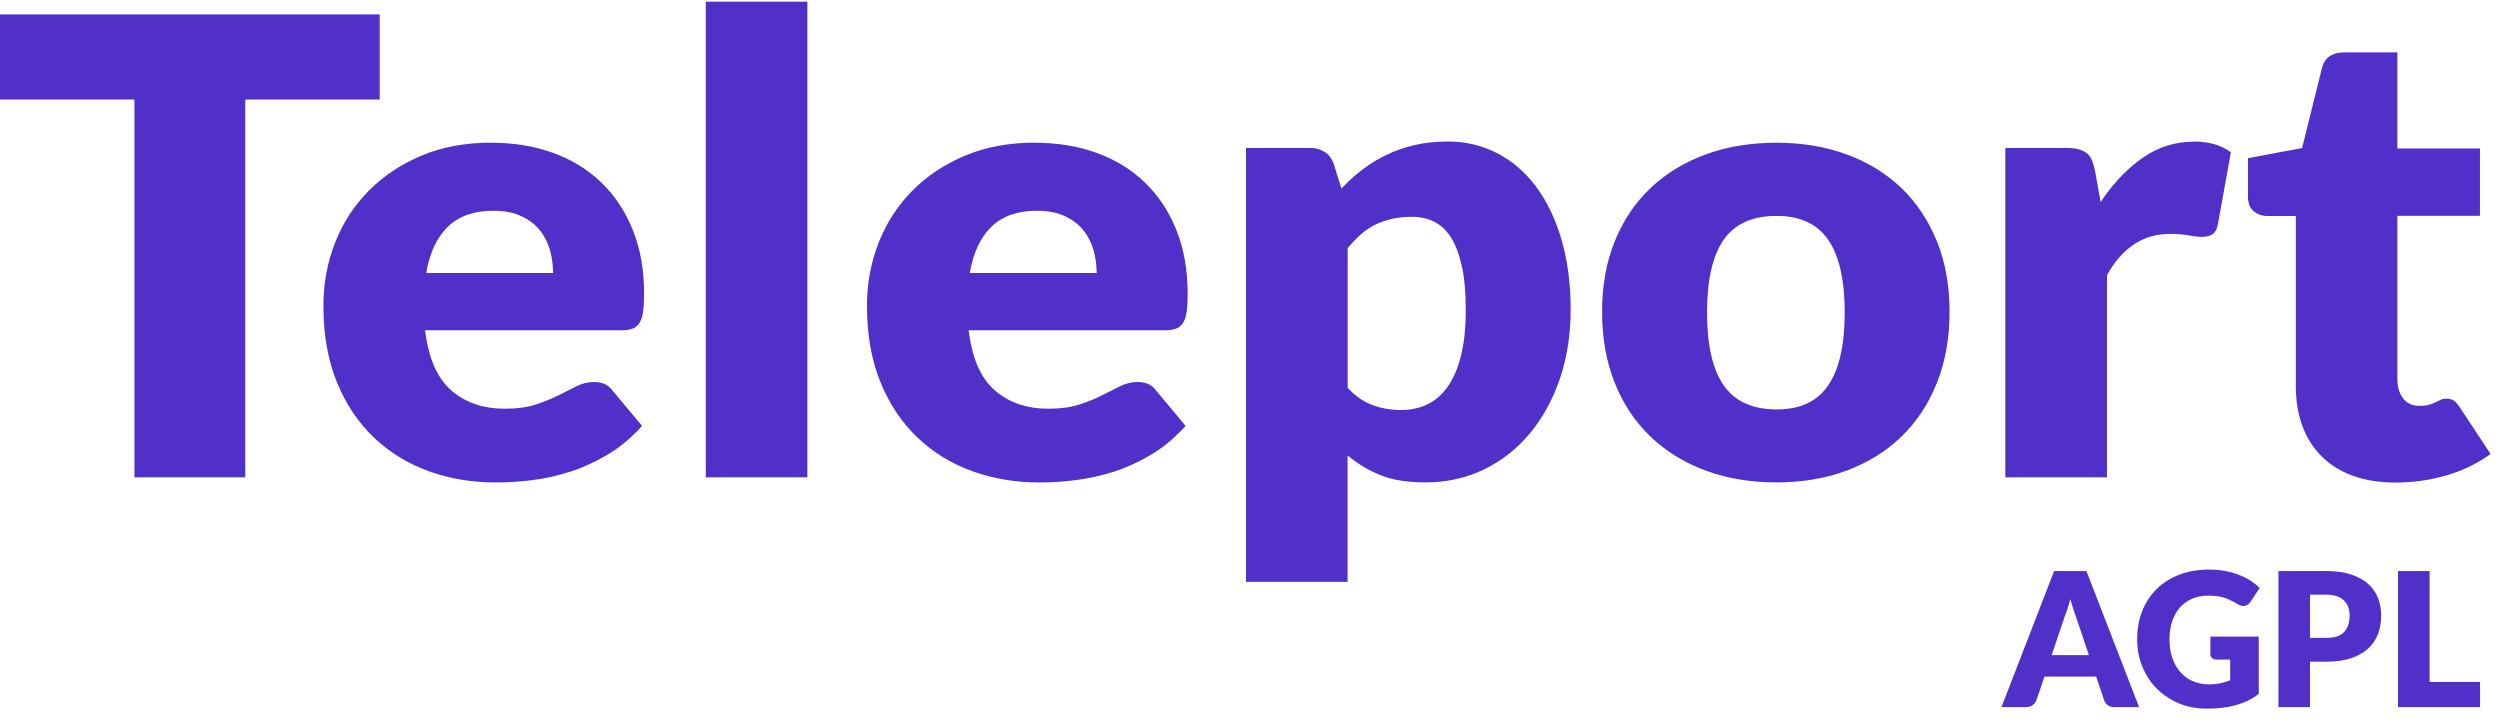
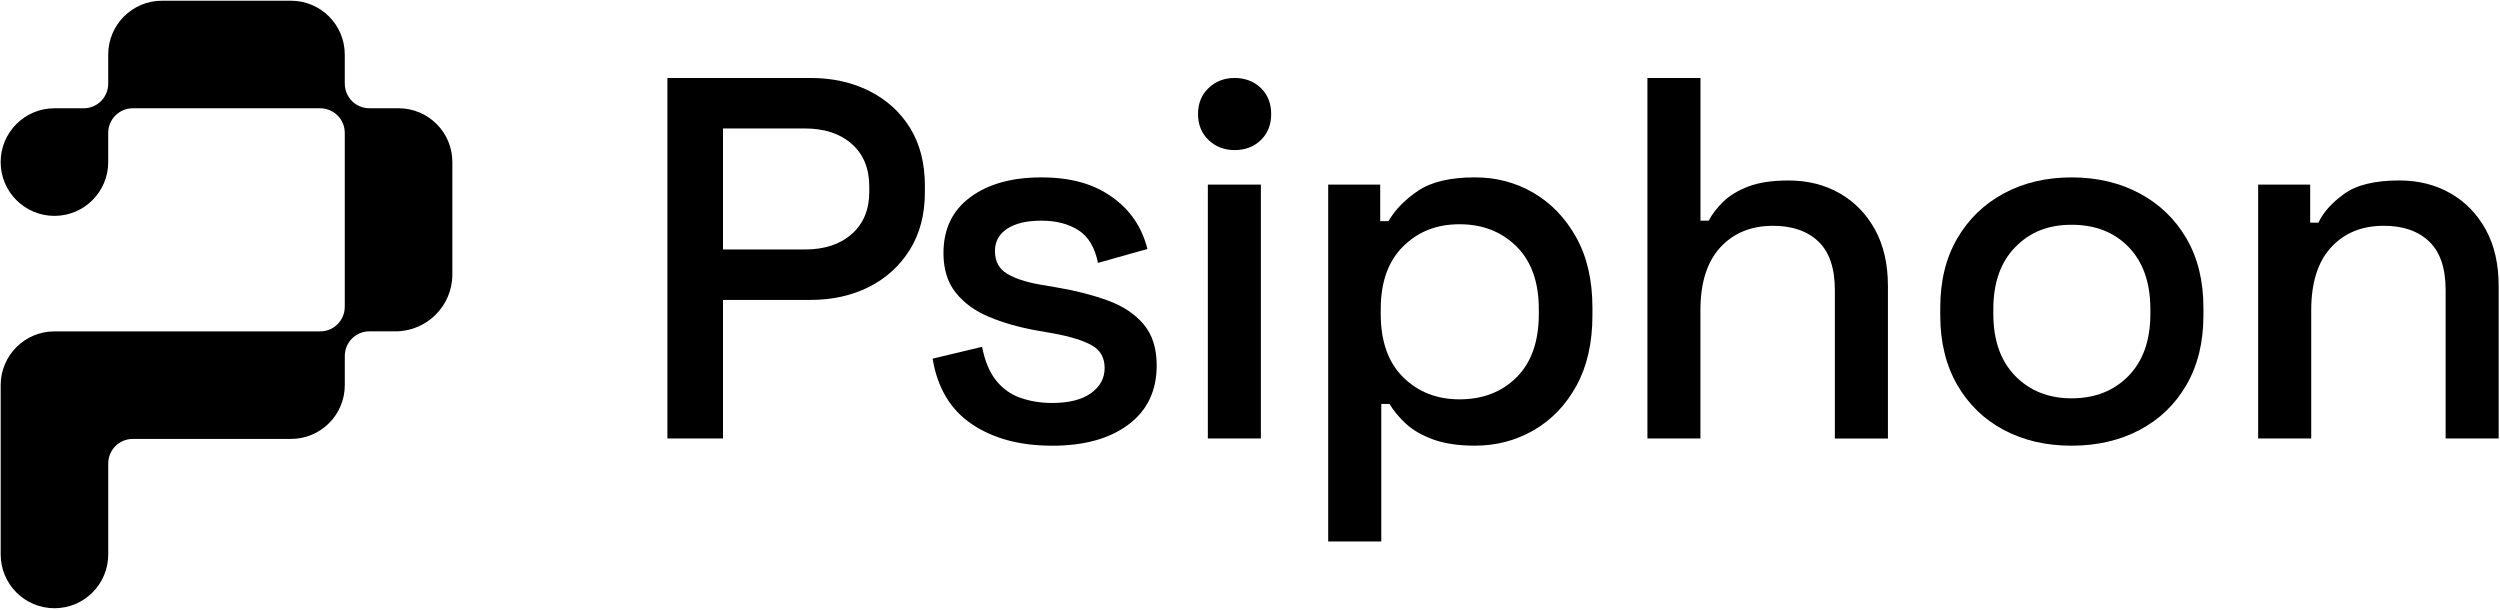
- <svg xmlns="http://www.w3.org/2000/svg" width="131" height="38" viewBox="0 0 131 38" fill="none">
-   <path fill-rule="evenodd" clip-rule="evenodd" d="M75.841 7.412C76.769 7.412 77.627 7.613 78.42 8.011C79.208 8.409 79.891 8.988 80.463 9.745C81.035 10.501 81.485 11.422 81.811 12.516C82.138 13.61 82.302 14.849 82.302 16.236C82.302 17.535 82.114 18.734 81.742 19.832C81.37 20.93 80.847 21.887 80.177 22.696C79.507 23.504 78.706 24.14 77.77 24.594C76.838 25.049 75.804 25.278 74.668 25.278C73.741 25.278 72.96 25.149 72.331 24.896C71.702 24.642 71.129 24.297 70.614 23.862V30.491H65.29V7.75H68.751C69.013 7.774 69.237 7.846 69.421 7.967C69.646 8.112 69.801 8.329 69.895 8.614L70.292 9.881L70.553 9.612C70.819 9.35 71.101 9.105 71.399 8.88C71.796 8.578 72.216 8.321 72.67 8.108C73.124 7.89 73.61 7.722 74.129 7.601C74.652 7.48 75.22 7.416 75.837 7.416L75.841 7.412ZM25.745 7.48C26.926 7.48 28.005 7.657 28.981 8.011C29.962 8.365 30.804 8.884 31.507 9.56C32.21 10.235 32.761 11.068 33.158 12.049C33.554 13.031 33.75 14.145 33.75 15.388C33.75 15.778 33.734 16.091 33.697 16.337C33.664 16.582 33.599 16.775 33.509 16.92C33.419 17.065 33.293 17.165 33.141 17.222C32.99 17.278 32.79 17.306 32.549 17.306H22.275L22.312 17.588C22.508 18.887 22.946 19.836 23.632 20.443C24.364 21.091 25.312 21.417 26.468 21.417C27.085 21.417 27.62 21.344 28.066 21.2C28.511 21.055 28.912 20.894 29.259 20.717C29.607 20.54 29.929 20.379 30.22 20.234C30.51 20.09 30.816 20.017 31.139 20.017C31.564 20.017 31.883 20.166 32.099 20.468L33.644 22.318L33.407 22.571C32.925 23.066 32.414 23.48 31.866 23.806C31.229 24.188 30.579 24.49 29.909 24.707C29.239 24.924 28.569 25.073 27.898 25.157C27.228 25.242 26.591 25.282 25.982 25.282C24.735 25.282 23.563 25.085 22.468 24.691C21.372 24.297 20.416 23.709 19.599 22.933C18.782 22.157 18.132 21.192 17.658 20.037C17.184 18.883 16.947 17.54 16.947 16.007C16.947 14.853 17.151 13.759 17.555 12.725C17.96 11.691 18.544 10.786 19.309 10.01C20.069 9.234 20.992 8.618 22.075 8.16C23.158 7.705 24.38 7.476 25.745 7.476V7.48ZM54.228 7.48C55.409 7.48 56.487 7.657 57.464 8.011C58.445 8.365 59.287 8.884 59.99 9.56C60.693 10.235 61.244 11.068 61.641 12.049C62.037 13.031 62.233 14.145 62.233 15.388C62.233 15.778 62.217 16.091 62.18 16.337C62.147 16.582 62.082 16.775 61.992 16.92C61.902 17.065 61.775 17.165 61.624 17.222C61.469 17.278 61.273 17.306 61.032 17.306H50.758L50.795 17.588C50.991 18.887 51.428 19.836 52.115 20.443C52.846 21.091 53.794 21.417 54.951 21.417C55.568 21.417 56.103 21.344 56.549 21.2C56.994 21.055 57.395 20.894 57.742 20.717C58.089 20.54 58.412 20.379 58.702 20.234C58.992 20.09 59.299 20.017 59.622 20.017C60.047 20.017 60.365 20.166 60.582 20.468L62.127 22.318L61.89 22.571C61.407 23.066 60.897 23.48 60.349 23.806C59.712 24.188 59.062 24.49 58.392 24.707C57.722 24.924 57.051 25.073 56.381 25.157C55.711 25.242 55.074 25.282 54.465 25.282C53.218 25.282 52.046 25.085 50.95 24.691C49.855 24.297 48.899 23.709 48.081 22.933C47.264 22.157 46.614 21.192 46.141 20.037C45.666 18.883 45.429 17.54 45.429 16.007C45.429 14.853 45.634 13.759 46.038 12.725C46.443 11.691 47.027 10.786 47.791 10.01C48.552 9.234 49.475 8.618 50.558 8.16C51.641 7.705 52.863 7.476 54.228 7.476V7.48ZM93.086 7.48C94.439 7.48 95.669 7.685 96.78 8.096C97.892 8.506 98.844 9.093 99.641 9.861C100.438 10.626 101.054 11.559 101.496 12.649C101.937 13.743 102.158 14.969 102.158 16.337C102.158 17.704 101.937 18.955 101.496 20.057C101.054 21.163 100.438 22.101 99.641 22.873C98.844 23.645 97.892 24.236 96.78 24.654C95.669 25.069 94.439 25.278 93.086 25.278C91.733 25.278 90.483 25.069 89.367 24.654C88.252 24.24 87.287 23.645 86.482 22.873C85.673 22.101 85.052 21.163 84.611 20.057C84.169 18.951 83.949 17.712 83.949 16.337C83.949 14.961 84.169 13.743 84.611 12.649C85.052 11.555 85.677 10.626 86.482 9.861C87.287 9.097 88.252 8.506 89.367 8.096C90.483 7.685 91.725 7.48 93.086 7.48ZM125.623 2.734V7.778H129.95V11.309H125.623V19.884L125.631 20.053C125.655 20.379 125.754 20.652 125.925 20.878C126.125 21.139 126.415 21.268 126.791 21.268C126.987 21.268 127.151 21.248 127.282 21.212C127.412 21.175 127.527 21.127 127.625 21.079C127.723 21.031 127.813 20.986 127.899 20.946C127.985 20.906 128.087 20.89 128.201 20.89C128.36 20.89 128.491 20.926 128.589 20.998C128.688 21.071 128.785 21.183 128.892 21.34L130.506 23.79L130.245 23.971C129.623 24.381 128.937 24.695 128.189 24.912C127.331 25.161 126.444 25.286 125.524 25.286C124.679 25.286 123.931 25.165 123.281 24.928C122.636 24.691 122.092 24.349 121.651 23.91C121.209 23.472 120.874 22.941 120.645 22.322C120.416 21.698 120.302 21.006 120.302 20.242V11.317H118.79L118.655 11.309C118.439 11.285 118.246 11.201 118.083 11.06C117.887 10.887 117.793 10.633 117.793 10.304V8.289L120.629 7.758L121.675 3.547L121.716 3.418C121.879 2.971 122.255 2.746 122.844 2.746H125.627L125.623 2.734ZM19.897 0.755V5.216H12.852V25.012H7.045V5.216H0V0.755H19.897ZM42.307 0.088V25.012H36.983V0.088H42.307ZM114.94 7.416C115.754 7.416 116.407 7.605 116.898 7.983L116.212 11.78L116.179 11.913C116.125 12.078 116.048 12.198 115.938 12.271C115.799 12.363 115.619 12.411 115.386 12.411C115.19 12.411 114.961 12.387 114.699 12.335C114.438 12.287 114.103 12.258 113.702 12.258C112.305 12.258 111.205 12.978 110.405 14.422V25.012H105.08V7.75H108.431C108.61 7.762 108.77 7.782 108.901 7.818C109.076 7.862 109.228 7.931 109.346 8.027C109.464 8.12 109.559 8.248 109.62 8.401C109.681 8.558 109.738 8.747 109.783 8.968L110.073 10.585L110.294 10.268C110.891 9.439 111.549 8.775 112.272 8.273C113.085 7.705 113.972 7.424 114.936 7.424L114.94 7.416ZM73.986 11.361C73.598 11.361 73.246 11.398 72.927 11.47C72.613 11.543 72.318 11.643 72.053 11.78C71.783 11.913 71.534 12.082 71.305 12.287C71.076 12.492 70.847 12.729 70.618 12.995V20.323L70.794 20.5C71.146 20.838 71.521 21.083 71.926 21.228C72.396 21.401 72.887 21.485 73.406 21.485C73.924 21.485 74.35 21.393 74.762 21.204C75.175 21.015 75.53 20.713 75.837 20.295C76.139 19.88 76.376 19.337 76.548 18.67C76.719 18.002 76.806 17.194 76.806 16.24C76.806 15.287 76.736 14.563 76.601 13.944C76.462 13.32 76.27 12.822 76.025 12.435C75.78 12.053 75.486 11.776 75.138 11.611C74.795 11.446 74.411 11.361 73.986 11.361ZM93.09 11.313C91.831 11.313 90.908 11.727 90.323 12.56C89.739 13.393 89.449 14.664 89.449 16.373C89.449 18.082 89.739 19.357 90.323 20.194C90.908 21.031 91.831 21.453 93.09 21.453C94.349 21.453 95.219 21.035 95.795 20.194C96.375 19.357 96.662 18.082 96.662 16.373C96.662 14.664 96.372 13.393 95.795 12.56C95.215 11.727 94.316 11.313 93.09 11.313ZM25.851 11.044C24.834 11.044 24.037 11.325 23.465 11.884C22.892 12.444 22.512 13.252 22.333 14.306H28.981C28.981 13.895 28.928 13.497 28.818 13.107C28.707 12.717 28.532 12.371 28.287 12.065C28.041 11.76 27.719 11.514 27.314 11.325C26.914 11.136 26.427 11.044 25.855 11.044H25.851ZM54.334 11.044C53.316 11.044 52.52 11.325 51.947 11.884C51.375 12.444 50.995 13.252 50.816 14.306H57.464C57.464 13.895 57.411 13.497 57.301 13.107C57.19 12.717 57.015 12.371 56.769 12.065C56.524 11.76 56.202 11.514 55.797 11.325C55.396 11.136 54.91 11.044 54.338 11.044H54.334Z" fill="#512FC9" />
-   <path d="M112.089 37.054H110.807C110.664 37.054 110.545 37.022 110.45 36.956C110.358 36.888 110.295 36.801 110.259 36.697L109.838 35.454H107.127L106.706 36.697C106.673 36.788 106.61 36.872 106.515 36.946C106.421 37.018 106.305 37.054 106.168 37.054H104.876L107.636 29.924H109.329L112.089 37.054ZM107.509 34.328H109.457L108.801 32.376C108.758 32.252 108.708 32.106 108.649 31.94C108.594 31.77 108.538 31.588 108.483 31.392C108.43 31.591 108.377 31.775 108.321 31.945C108.266 32.114 108.213 32.261 108.164 32.385L107.509 34.328ZM115.755 35.86C115.984 35.86 116.186 35.84 116.362 35.801C116.538 35.762 116.705 35.71 116.861 35.645V34.563H116.157C116.052 34.563 115.97 34.535 115.912 34.48C115.853 34.425 115.824 34.354 115.824 34.27V33.359H118.359V36.369C118.176 36.503 117.985 36.618 117.786 36.717C117.591 36.811 117.38 36.889 117.155 36.951C116.933 37.013 116.695 37.059 116.441 37.089C116.189 37.118 115.919 37.133 115.628 37.133C115.106 37.133 114.623 37.041 114.18 36.858C113.736 36.672 113.351 36.418 113.024 36.095C112.701 35.769 112.447 35.384 112.261 34.94C112.078 34.493 111.987 34.008 111.987 33.486C111.987 32.955 112.075 32.467 112.251 32.023C112.428 31.576 112.679 31.191 113.005 30.868C113.335 30.545 113.731 30.294 114.194 30.114C114.661 29.935 115.181 29.845 115.755 29.845C116.052 29.845 116.331 29.87 116.592 29.919C116.853 29.968 117.093 30.035 117.312 30.119C117.533 30.204 117.736 30.305 117.918 30.423C118.101 30.54 118.264 30.668 118.408 30.805L117.928 31.534C117.882 31.602 117.827 31.656 117.762 31.695C117.7 31.734 117.631 31.754 117.556 31.754C117.459 31.754 117.357 31.721 117.253 31.656C117.122 31.578 116.998 31.511 116.881 31.456C116.767 31.397 116.649 31.349 116.529 31.314C116.408 31.278 116.281 31.252 116.147 31.235C116.013 31.219 115.863 31.211 115.697 31.211C115.387 31.211 115.108 31.266 114.86 31.377C114.612 31.485 114.4 31.638 114.224 31.837C114.051 32.036 113.917 32.276 113.822 32.557C113.728 32.834 113.68 33.144 113.68 33.486C113.68 33.865 113.732 34.201 113.837 34.495C113.941 34.788 114.085 35.036 114.268 35.239C114.453 35.441 114.672 35.596 114.923 35.703C115.178 35.808 115.455 35.86 115.755 35.86ZM121.045 34.671V37.054H119.391V29.924H121.906C122.409 29.924 122.839 29.984 123.198 30.105C123.56 30.222 123.857 30.385 124.089 30.594C124.324 30.803 124.497 31.049 124.608 31.333C124.719 31.617 124.774 31.924 124.774 32.253C124.774 32.609 124.717 32.935 124.603 33.232C124.488 33.529 124.314 33.783 124.079 33.995C123.844 34.208 123.546 34.374 123.183 34.495C122.825 34.612 122.399 34.671 121.906 34.671H121.045ZM121.045 33.423H121.906C122.337 33.423 122.647 33.32 122.836 33.114C123.025 32.909 123.12 32.622 123.12 32.253C123.12 32.09 123.095 31.942 123.047 31.808C122.998 31.674 122.922 31.56 122.821 31.465C122.724 31.367 122.598 31.292 122.444 31.24C122.294 31.188 122.115 31.162 121.906 31.162H121.045V33.423ZM127.311 35.733H129.954V37.054H125.657V29.924H127.311V35.733Z" fill="#512FC9" />
+ <svg xmlns="http://www.w3.org/2000/svg" viewBox="0 0 866 211" fill="none" role="img" aria-label="Psiphon">
+   <path d="M231.187 151.89V27.01H280.777C288.387 27.01 295.197 28.53 301.207 31.56C307.207 34.59 311.907 38.88 315.297 44.4C318.687 49.93 320.377 56.56 320.377 64.29V66.61C320.377 74.34 318.617 81 315.117 86.59C311.607 92.18 306.877 96.46 300.937 99.43C294.987 102.4 288.267 103.89 280.777 103.89H250.447V151.88H231.177L231.187 151.89ZM250.447 86.42H278.817C285.597 86.42 291.007 84.64 295.047 81.07C299.087 77.5 301.117 72.63 301.117 66.44V64.66C301.117 58.36 299.097 53.42 295.047 49.85C290.997 46.28 285.597 44.5 278.817 44.5H250.447V86.42Z" fill="#000000" />
+   <path d="M364.446 154.389C353.266 154.389 343.986 151.889 336.616 146.899C329.236 141.899 324.726 134.349 323.056 124.239L340.186 120.139C341.136 125.019 342.746 128.879 345.006 131.739C347.266 134.589 350.086 136.619 353.476 137.809C356.866 138.999 360.526 139.589 364.446 139.589C370.276 139.589 374.766 138.459 377.916 136.199C381.066 133.939 382.646 131.029 382.646 127.459C382.646 123.889 381.156 121.279 378.186 119.609C375.216 117.949 370.806 116.579 364.986 115.509L358.916 114.439C352.966 113.369 347.556 111.829 342.686 109.799C337.806 107.779 333.946 104.979 331.096 101.419C328.236 97.85 326.816 93.269 326.816 87.68C326.816 79.359 329.906 72.9 336.096 68.32C342.276 63.739 350.486 61.45 360.716 61.45C370.946 61.45 378.706 63.679 385.066 68.139C391.426 72.6 395.566 78.639 397.466 86.249L380.336 91.07C379.266 85.719 377.006 81.939 373.556 79.74C370.106 77.54 365.826 76.439 360.706 76.439C355.586 76.439 351.786 77.359 348.936 79.2C346.076 81.049 344.656 83.629 344.656 86.96C344.656 90.529 346.056 93.15 348.846 94.809C351.636 96.48 355.416 97.73 360.176 98.559L366.416 99.629C372.716 100.699 378.486 102.189 383.726 104.089C388.956 105.989 393.096 108.729 396.126 112.299C399.156 115.869 400.676 120.629 400.676 126.569C400.676 135.369 397.406 142.209 390.866 147.089C384.326 151.969 375.526 154.399 364.466 154.399L364.446 154.389Z" fill="#000000" />
+   <path d="M427.667 51.99C424.097 51.99 421.097 50.83 418.657 48.51C416.217 46.19 414.997 43.19 414.997 39.5C414.997 35.81 416.217 32.81 418.657 30.49C421.097 28.17 424.097 27.01 427.667 27.01C431.237 27.01 434.387 28.17 436.767 30.49C439.147 32.81 440.337 35.81 440.337 39.5C440.337 43.19 439.147 46.19 436.767 48.51C434.387 50.83 431.357 51.99 427.667 51.99ZM418.397 151.89V63.94H436.767V151.89H418.397Z" fill="#000000" />
+   <path d="M460.087 187.57V63.94H478.107V76.61H480.967C483.227 72.69 486.647 69.18 491.227 66.08C495.807 62.99 502.377 61.44 510.937 61.44C518.307 61.44 525.057 63.22 531.187 66.79C537.307 70.36 542.247 75.5 545.997 82.22C549.747 88.94 551.617 97.06 551.617 106.57V109.25C551.617 118.77 549.767 126.88 546.087 133.6C542.397 140.32 537.467 145.46 531.277 149.03C525.087 152.6 518.307 154.38 510.937 154.38C505.227 154.38 500.407 153.67 496.487 152.24C492.567 150.81 489.407 149 487.037 146.8C484.657 144.6 482.757 142.31 481.327 139.93H478.477V187.56H460.097L460.087 187.57ZM505.577 138.33C513.667 138.33 520.267 135.77 525.377 130.66C530.487 125.55 533.047 118.23 533.047 108.72V107.12C533.047 97.73 530.457 90.47 525.287 85.35C520.117 80.24 513.537 77.68 505.577 77.68C497.617 77.68 491.217 80.24 486.047 85.35C480.877 90.47 478.287 97.72 478.287 107.12V108.72C478.287 118.24 480.877 125.55 486.047 130.66C491.217 135.78 497.727 138.33 505.577 138.33Z" fill="#000000" />
+   <path d="M570.667 151.89V27.01H589.047V76.43H591.897C593.087 74.17 594.777 71.97 596.977 69.83C599.177 67.69 602.087 65.94 605.717 64.57C609.347 63.2 613.947 62.52 619.547 62.52C626.207 62.52 632.127 64.01 637.297 66.98C642.467 69.95 646.547 74.15 649.517 79.56C652.487 84.97 653.977 91.48 653.977 99.09V151.9H635.597V100.52C635.597 92.91 633.697 87.29 629.887 83.66C626.077 80.03 620.847 78.22 614.187 78.22C606.577 78.22 600.477 80.72 595.897 85.71C591.317 90.71 589.027 97.96 589.027 107.47V151.89H570.647H570.667Z" fill="#000000" />
+   <path d="M717.597 154.389C708.797 154.389 700.977 152.579 694.137 148.949C687.297 145.319 681.917 140.119 677.997 133.339C674.077 126.559 672.107 118.529 672.107 109.259V106.579C672.107 97.299 674.067 89.309 677.997 82.59C681.917 75.87 687.297 70.669 694.137 66.98C700.977 63.3 708.797 61.45 717.597 61.45C726.397 61.45 734.247 63.3 741.147 66.98C748.047 70.669 753.457 75.87 757.377 82.59C761.297 89.309 763.267 97.309 763.267 106.579V109.259C763.267 118.539 761.307 126.559 757.377 133.339C753.457 140.119 748.037 145.319 741.147 148.949C734.247 152.579 726.397 154.389 717.597 154.389ZM717.597 137.979C725.687 137.979 732.257 135.389 737.307 130.219C742.357 125.049 744.887 117.879 744.887 108.719V107.119C744.887 97.96 742.387 90.799 737.397 85.62C732.407 80.439 725.797 77.859 717.597 77.859C709.397 77.859 703.117 80.45 698.067 85.62C693.007 90.79 690.487 97.96 690.487 107.119V108.719C690.487 117.879 693.017 125.039 698.067 130.219C703.117 135.389 709.637 137.979 717.597 137.979Z" fill="#000000" />
+   <path d="M782.227 151.89V63.94H800.247V77.14H803.097C804.757 73.57 807.737 70.24 812.017 67.15C816.297 64.06 822.657 62.51 831.107 62.51C837.767 62.51 843.687 64 848.857 66.97C854.027 69.94 858.107 74.14 861.077 79.55C864.047 84.96 865.537 91.47 865.537 99.08V151.89H847.167V100.51C847.167 92.9 845.267 87.28 841.457 83.65C837.647 80.02 832.417 78.21 825.757 78.21C818.147 78.21 812.047 80.71 807.477 85.7C802.897 90.7 800.607 97.95 800.607 107.46V151.88H782.237L782.227 151.89Z" fill="#000000" />
+   <path d="M119.427 29.01V18.88C119.427 8.59 111.087 0.25 100.797 0.25H56.117C45.827 0.25 37.487 8.59 37.487 18.88V29.01C37.487 31.26 36.587 33.42 34.997 35.02C33.407 36.61 31.247 37.51 28.987 37.51H18.857C8.567 37.51 0.227 45.85 0.227 56.14C0.227 66.44 8.567 74.78 18.857 74.78C29.147 74.78 37.487 66.44 37.487 56.15V46.01C37.487 43.76 38.387 41.6 39.977 40C41.567 38.41 43.727 37.51 45.987 37.51H110.927C113.177 37.51 115.337 38.41 116.937 40C118.527 41.59 119.427 43.76 119.427 46.01V106.29C119.427 108.54 118.527 110.71 116.937 112.3C115.347 113.89 113.187 114.79 110.927 114.79H18.867C8.577 114.79 0.237 123.13 0.237 133.42V192.06C0.237 202.35 8.577 210.69 18.867 210.69C29.157 210.69 37.497 202.35 37.497 192.06V160.54C37.497 155.85 41.297 152.04 45.997 152.04H100.807C111.097 152.04 119.437 143.7 119.437 133.41V123.28C119.437 121.03 120.337 118.87 121.927 117.27C123.517 115.68 125.677 114.78 127.937 114.78H136.977C147.867 114.78 156.697 105.95 156.697 95.06V56.13C156.697 45.84 148.357 37.5 138.067 37.5H127.937C125.687 37.5 123.527 36.6 121.927 35.01C120.337 33.42 119.437 31.26 119.437 29L119.427 29.01Z" fill="#000000" />
</svg>
